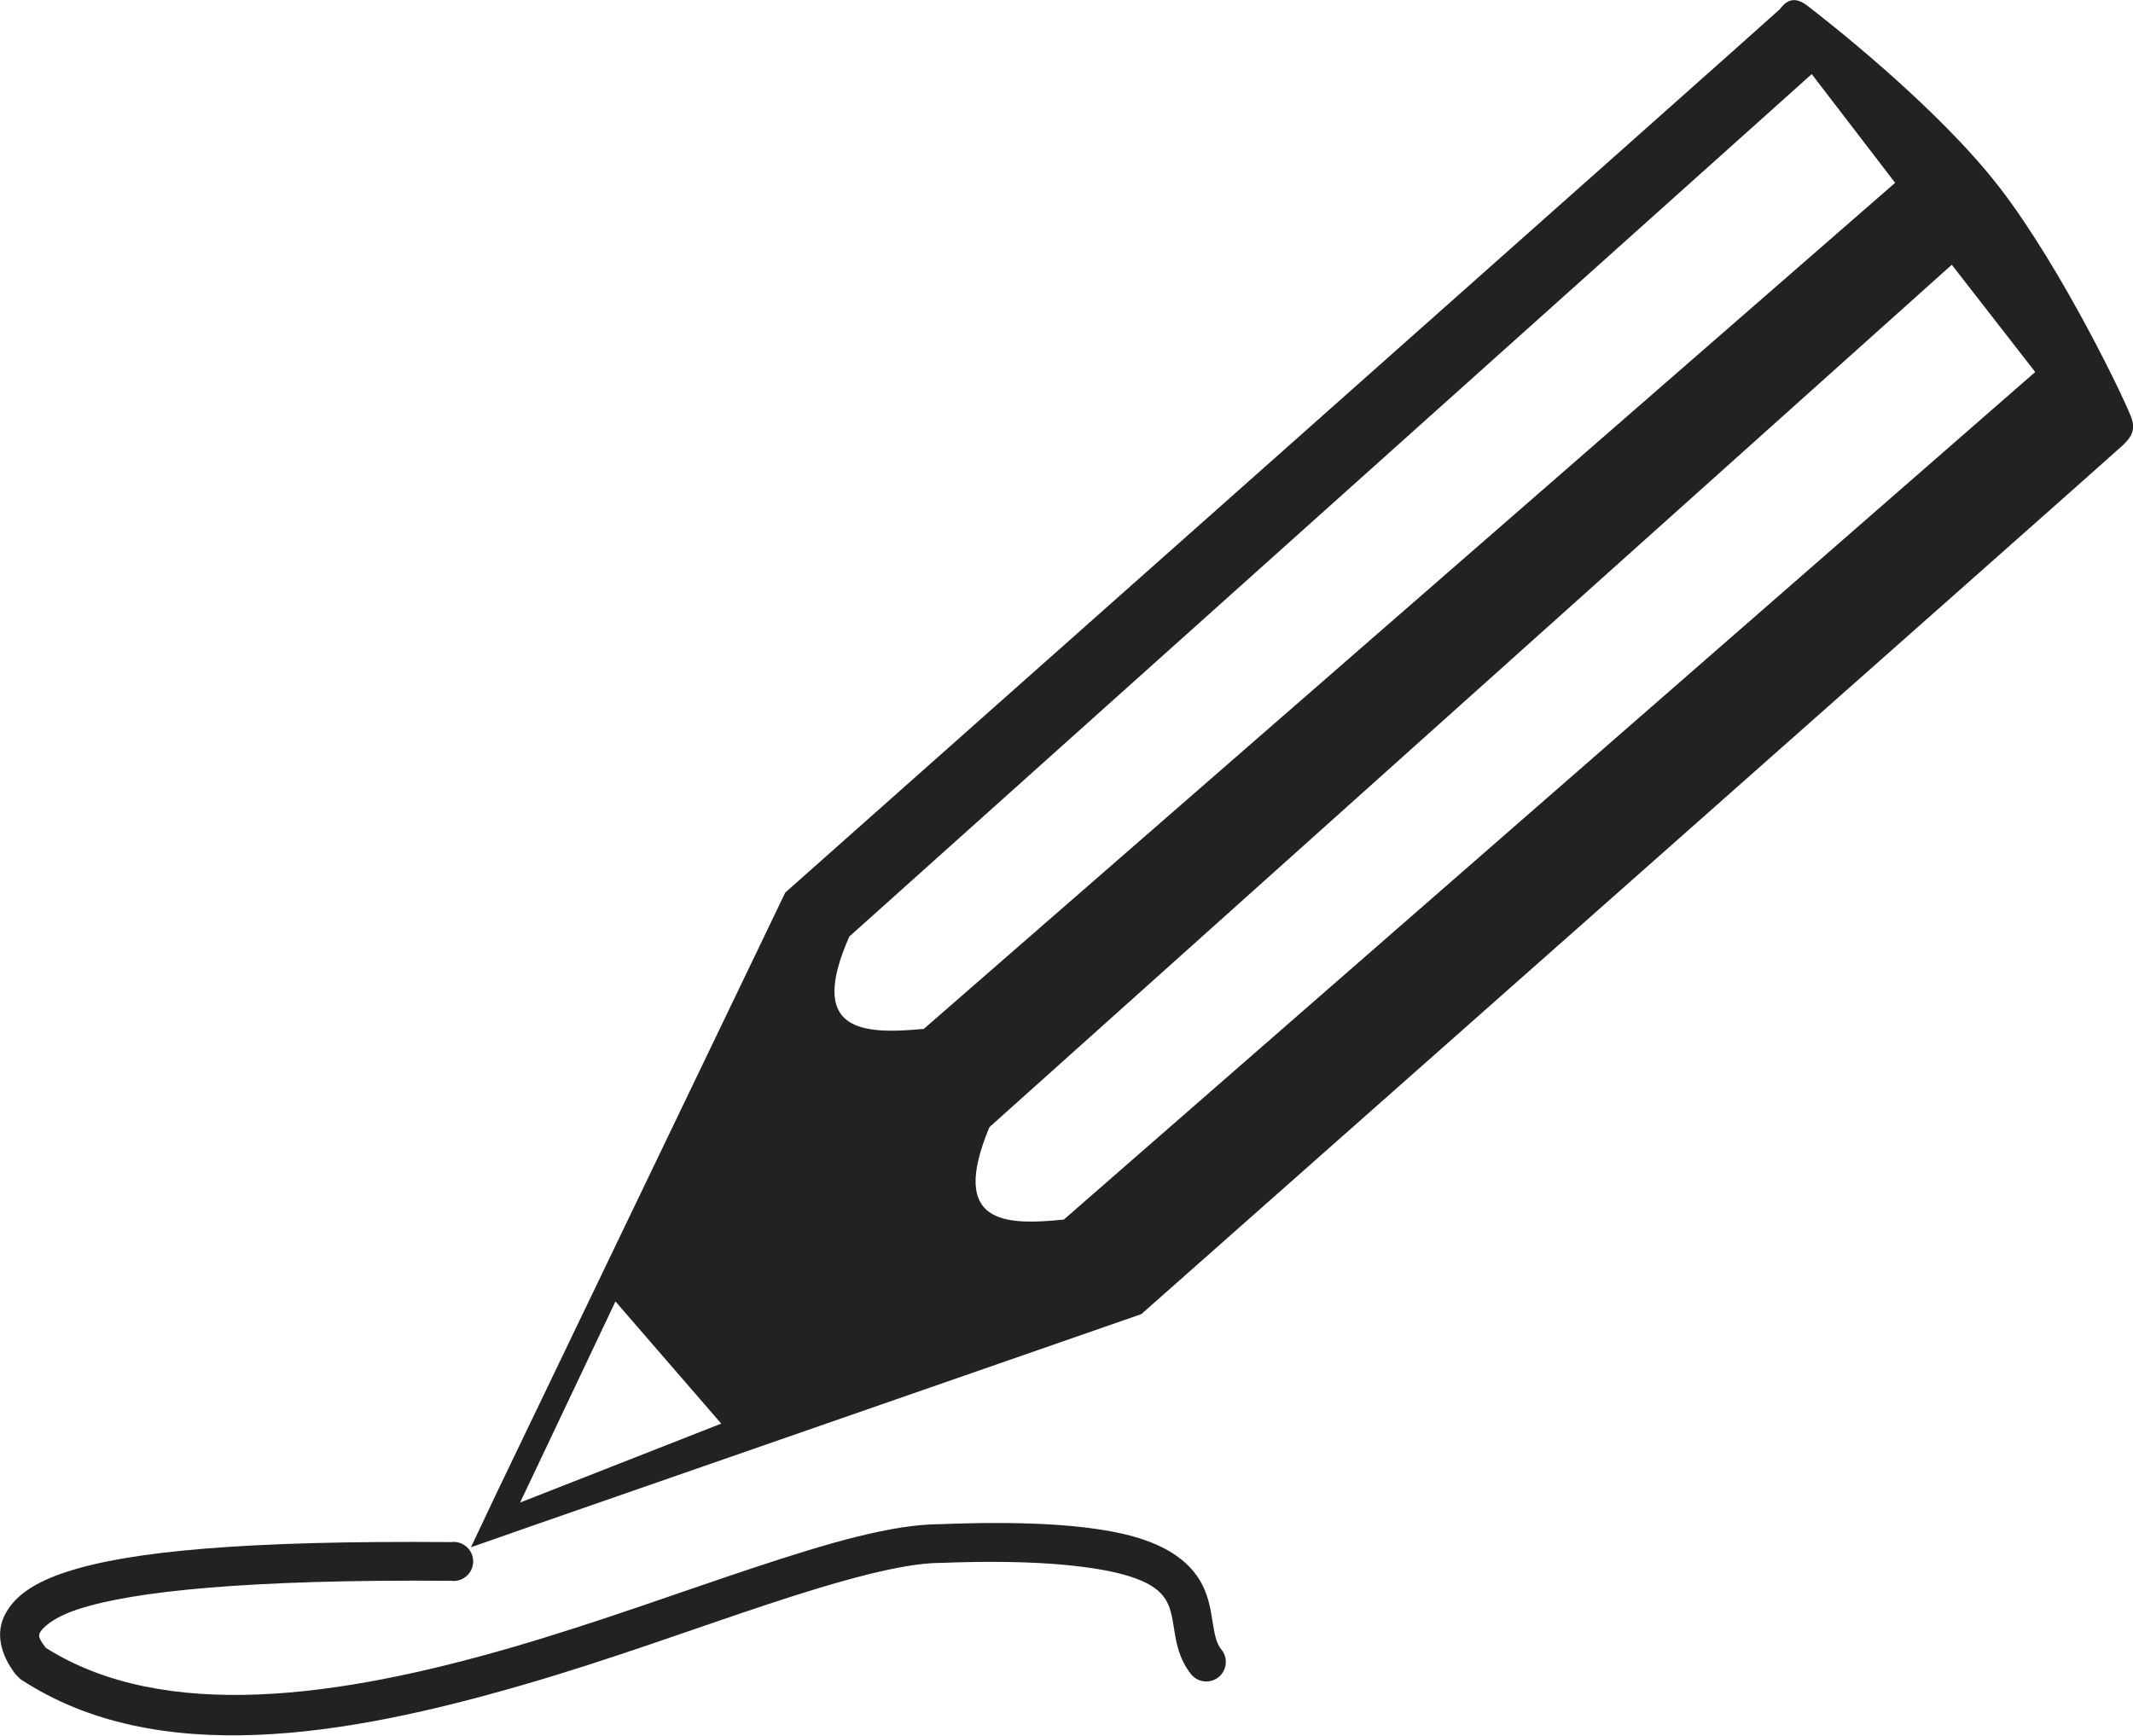
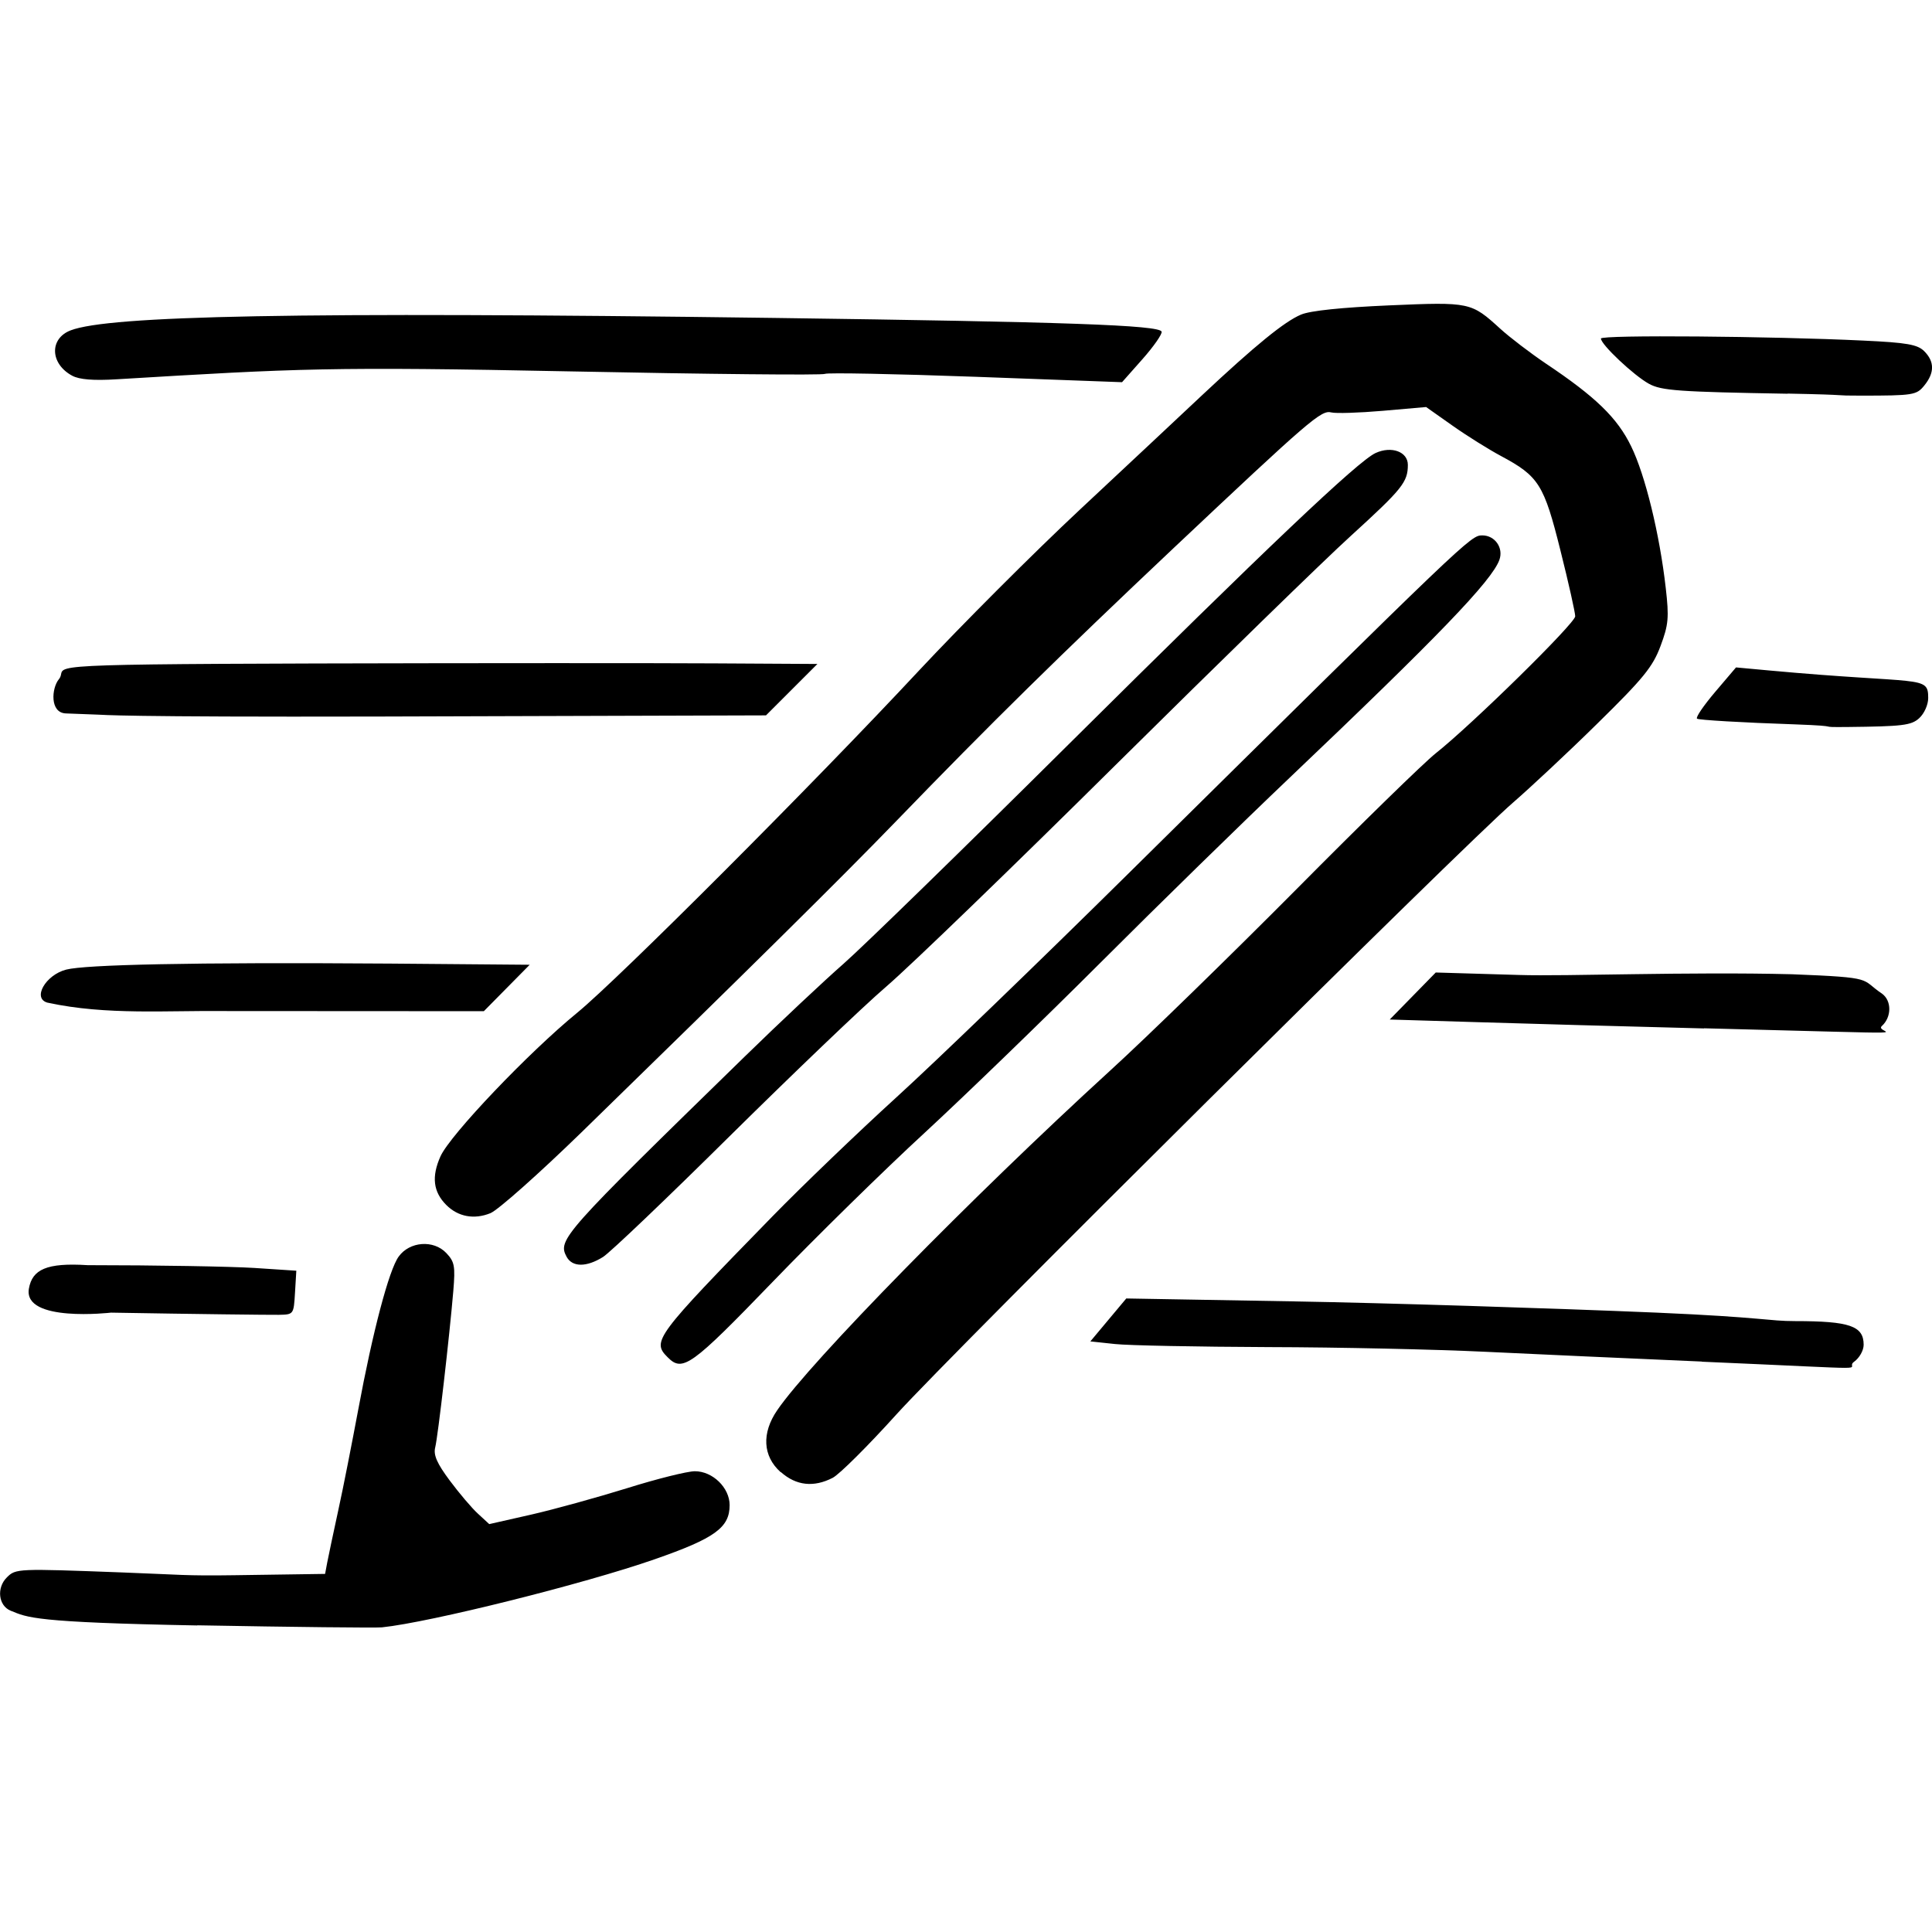
- <svg xmlns="http://www.w3.org/2000/svg" height="36.405" width="44.742" version="1.1">
-   <g fill="#222" transform="translate(-352.7606,-513.7744)">
-     <path style="baseline-shift:baseline;block-progression:tb;color:#000000;direction:ltr;text-indent:0;text-align:start;enable-background:accumulate;text-transform:none;" d="M37.531,0.219c-0.085,0.093-20.843,18.515-20.843,18.515l-6.031,12.547-0.562,1.188,1.25-0.438,12.812-4.453s20.486-18.121,20.594-18.234c0.108-0.112,0.266-0.251,0.188-0.53-0.079-0.279-1.457-3.16-2.782-4.875s-3.682-3.543-4.031-3.812c-0.349-0.269-0.509,0-0.594,0.094zm0.688,1.344,1.75,2.281-20.375,17.75c-1.304,0.121-2.446,0.062-1.562-1.938zm2.938,4,1.75,2.25-20.375,17.781c-1.253,0.127-2.409,0.095-1.562-1.938zm-28.031,21.749,2.219,2.563-4.219,1.656z" fill-rule="nonzero" transform="translate(352.5443,513.7658)" />
-     <path style="baseline-shift:baseline;block-progression:tb;color:#000000;direction:ltr;text-indent:0;text-align:start;enable-background:accumulate;text-transform:none;" d="m372.47,545.75c-1.013,0.008-2.328,0.394-3.875,0.906s-3.317,1.164-5.125,1.688c-3.576,1.036-7.261,1.574-9.75,0-0.129-0.173-0.16-0.237-0.125-0.312,0.038-0.082,0.241-0.314,0.812-0.5,1.143-0.373,3.549-0.627,7.812-0.594a0.41,0.41,0,1,0,0,-0.812c-4.3-0.034-6.72,0.187-8.062,0.625-0.671,0.219-1.114,0.509-1.312,0.938-0.198,0.428-0.012,0.888,0.25,1.219l0.031,0.031,0.062,0.062c2.865,1.886,6.848,1.192,10.531,0.125,1.841-0.533,3.594-1.181,5.125-1.688,1.531-0.507,2.836-0.869,3.625-0.875h0.031c1.62-0.064,2.718,0.02,3.438,0.156,0.72,0.136,1.029,0.324,1.188,0.5,0.158,0.176,0.204,0.368,0.25,0.656,0.046,0.288,0.095,0.686,0.375,1.031a0.41,0.41,0,1,0,0.625,-0.531c-0.106-0.13-0.139-0.318-0.188-0.625-0.049-0.307-0.116-0.705-0.438-1.062s-0.836-0.626-1.656-0.781c-0.82-0.155-1.969-0.222-3.625-0.156z" />
-   </g>
+ <svg xmlns="http://www.w3.org/2000/svg" width="50" height="50" version="1.1" viewBox="0 0 13.229 13.229">
+   <path d="m1.351 11.13c-1.126-0.021-1.161-0.054-1.278-0.101-0.084-0.034-0.098-0.157-0.026-0.228 0.061-0.061 0.071-0.061 0.79-0.034 0.401 0.015 0.426 0.024 0.768 0.019l0.621-0.009 0.015-0.08c0.009-0.044 0.042-0.205 0.076-0.359s0.094-0.462 0.136-0.686c0.098-0.529 0.21-0.956 0.277-1.048 0.075-0.104 0.239-0.116 0.326-0.024 0.057 0.06 0.062 0.09 0.048 0.259-0.026 0.308-0.105 0.996-0.124 1.072-0.013 0.052 0.012 0.109 0.099 0.226 0.064 0.086 0.151 0.189 0.194 0.228l0.077 0.071 0.287-0.065c0.158-0.036 0.454-0.118 0.657-0.181 0.204-0.064 0.413-0.116 0.464-0.116 0.122 0 0.238 0.113 0.238 0.232 0 0.154-0.1 0.227-0.514 0.371-0.481 0.168-1.537 0.432-1.867 0.466-0.04 0.004-0.609-0.002-1.264-0.014zm3.994-1.05c-0.122-0.109-0.131-0.267-0.023-0.424 0.225-0.33 1.338-1.465 2.275-2.321 0.259-0.236 0.834-0.797 1.279-1.245 0.445-0.449 0.874-0.868 0.955-0.932 0.251-0.199 0.955-0.891 0.955-0.938 0-0.025-0.045-0.227-0.101-0.45-0.113-0.453-0.148-0.509-0.408-0.648-0.084-0.045-0.233-0.138-0.332-0.208l-0.18-0.127-0.297 0.026c-0.163 0.014-0.322 0.019-0.352 0.011-0.069-0.018-0.147 0.05-1.078 0.927-0.781 0.737-1.256 1.204-1.9 1.87-0.382 0.395-1.023 1.028-2.156 2.132-0.291 0.283-0.572 0.533-0.624 0.554-0.111 0.045-0.221 0.025-0.302-0.056-0.09-0.09-0.102-0.194-0.04-0.333 0.066-0.147 0.603-0.711 0.937-0.984 0.282-0.231 1.619-1.569 2.342-2.345 0.286-0.306 0.781-0.802 1.101-1.101s0.695-0.65 0.833-0.78c0.367-0.344 0.567-0.507 0.68-0.554 0.064-0.027 0.282-0.049 0.603-0.063 0.556-0.024 0.561-0.022 0.762 0.161 0.065 0.059 0.204 0.165 0.309 0.236 0.344 0.23 0.491 0.373 0.586 0.568 0.096 0.196 0.195 0.6 0.237 0.971 0.023 0.202 0.019 0.25-0.036 0.397-0.053 0.142-0.117 0.221-0.432 0.53-0.203 0.2-0.463 0.442-0.576 0.54-0.334 0.287-3.84 3.766-4.224 4.191-0.194 0.215-0.39 0.41-0.436 0.434-0.13 0.067-0.25 0.054-0.355-0.039zm6.308-0.757c-0.485-0.021-1.153-0.051-1.484-0.067-0.331-0.016-0.999-0.031-1.484-0.032-0.485-0.002-0.958-0.011-1.05-0.021l-0.169-0.018 0.123-0.147 0.123-0.147 1.147 0.02c0.631 0.011 1.749 0.046 2.485 0.077 0.736 0.032 0.761 0.058 0.948 0.058 0.373 1.65e-4 0.469 0.033 0.469 0.162 0 0.039-0.029 0.09-0.065 0.116-0.08 0.056 0.256 0.056-1.043-6.6e-5zm-7.082-0.03c-0.109-0.109-0.085-0.141 0.717-0.963 0.203-0.208 0.587-0.577 0.854-0.82 0.267-0.243 0.982-0.933 1.589-1.533 2.328-2.3 2.338-2.311 2.419-2.311 0.086 0 0.146 0.085 0.117 0.167-0.051 0.143-0.419 0.525-1.437 1.493-0.322 0.306-0.904 0.875-1.293 1.264-0.389 0.389-0.931 0.913-1.205 1.166-0.274 0.252-0.743 0.712-1.042 1.022-0.557 0.577-0.616 0.619-0.718 0.516zm-3.811-0.305s-0.604 0.07-0.562-0.165c0.023-0.13 0.12-0.178 0.402-0.16 0.469 7.69e-5 0.983 0.009 1.141 0.019l0.288 0.019-0.009 0.15c-0.009 0.15-0.009 0.15-0.112 0.152-0.057 9.45e-4 -0.574-0.005-1.149-0.015zm3.12-0.382c-0.063-0.117-0.03-0.153 1.219-1.371 0.242-0.236 0.547-0.522 0.676-0.635 0.129-0.113 0.824-0.79 1.543-1.504 1.356-1.346 1.981-1.939 2.101-1.994 0.109-0.05 0.221-0.009 0.221 0.081 0 0.118-0.038 0.165-0.389 0.485-0.182 0.165-0.906 0.871-1.609 1.567-0.703 0.697-1.411 1.381-1.573 1.52s-0.644 0.601-1.073 1.025c-0.428 0.424-0.819 0.797-0.867 0.827-0.114 0.071-0.21 0.07-0.249-0.001zm7.788-1.564c-0.525-0.013-1.224-0.033-1.554-0.043l-0.598-0.018 0.315-0.322 0.573 0.017c0.315 0.01 1.155-0.023 1.867-0.005 0.58 0.023 0.463 0.031 0.616 0.133 0.067 0.049 0.066 0.161-0.002 0.222-0.061 0.056 0.452 0.057-1.217 0.015zm-11.341-0.176c-0.109-0.028-0.015-0.191 0.127-0.227 0.129-0.033 0.838-0.051 2.219-0.041l0.954 0.008-0.157 0.159-0.157 0.159-1.758-0.001c-0.413-0.005-0.824 0.03-1.227-0.057zm11.965-1.906c-0.36-0.012-0.663-0.03-0.672-0.039-0.01-0.01 0.047-0.092 0.125-0.184l0.142-0.167 0.228 0.021c1.043 0.096 1.088 0.03 1.088 0.188 0 0.047-0.027 0.107-0.062 0.139-0.054 0.049-0.114 0.056-0.492 0.06-0.237 0.002 0.003-0.005-0.357-0.018zm-11.842-0.075c-0.11-0.005-0.097-0.173-0.047-0.234 0.076-0.091-0.264-0.102 1.756-0.108 1.115-0.003 2.345-0.003 2.733-6.485e-4l0.705 0.004-0.176 0.176-0.176 0.176-2.658 0.008c-1.768 0.004-1.88-0.012-1.917-0.013zm11.791-2.189c-0.748-0.013-0.864-0.021-0.95-0.068-0.104-0.057-0.329-0.269-0.329-0.31 0-0.026 1.171-0.016 1.795 0.014 0.302 0.014 0.373 0.027 0.419 0.073 0.071 0.071 0.071 0.148 0 0.235-0.053 0.065-0.073 0.069-0.434 0.069-0.208 4.176e-4 -0.033-0.005-0.502-0.014zm-11.746-0.123c-0.153-0.082-0.158-0.255-0.011-0.311 0.263-0.1 1.523-0.129 4.82-0.085 1.989 0.027 2.636 0.049 2.65 0.094 0.005 0.016-0.054 0.101-0.131 0.188l-0.14 0.158-1.003-0.037c-0.552-0.02-1.016-0.029-1.031-0.02-0.015 0.01-0.8 0.002-1.744-0.017-1.641-0.033-1.861-0.021-3.104 0.054-0.161 0.01-0.257 0.002-0.306-0.024z" stroke-width=".029" />
</svg>
